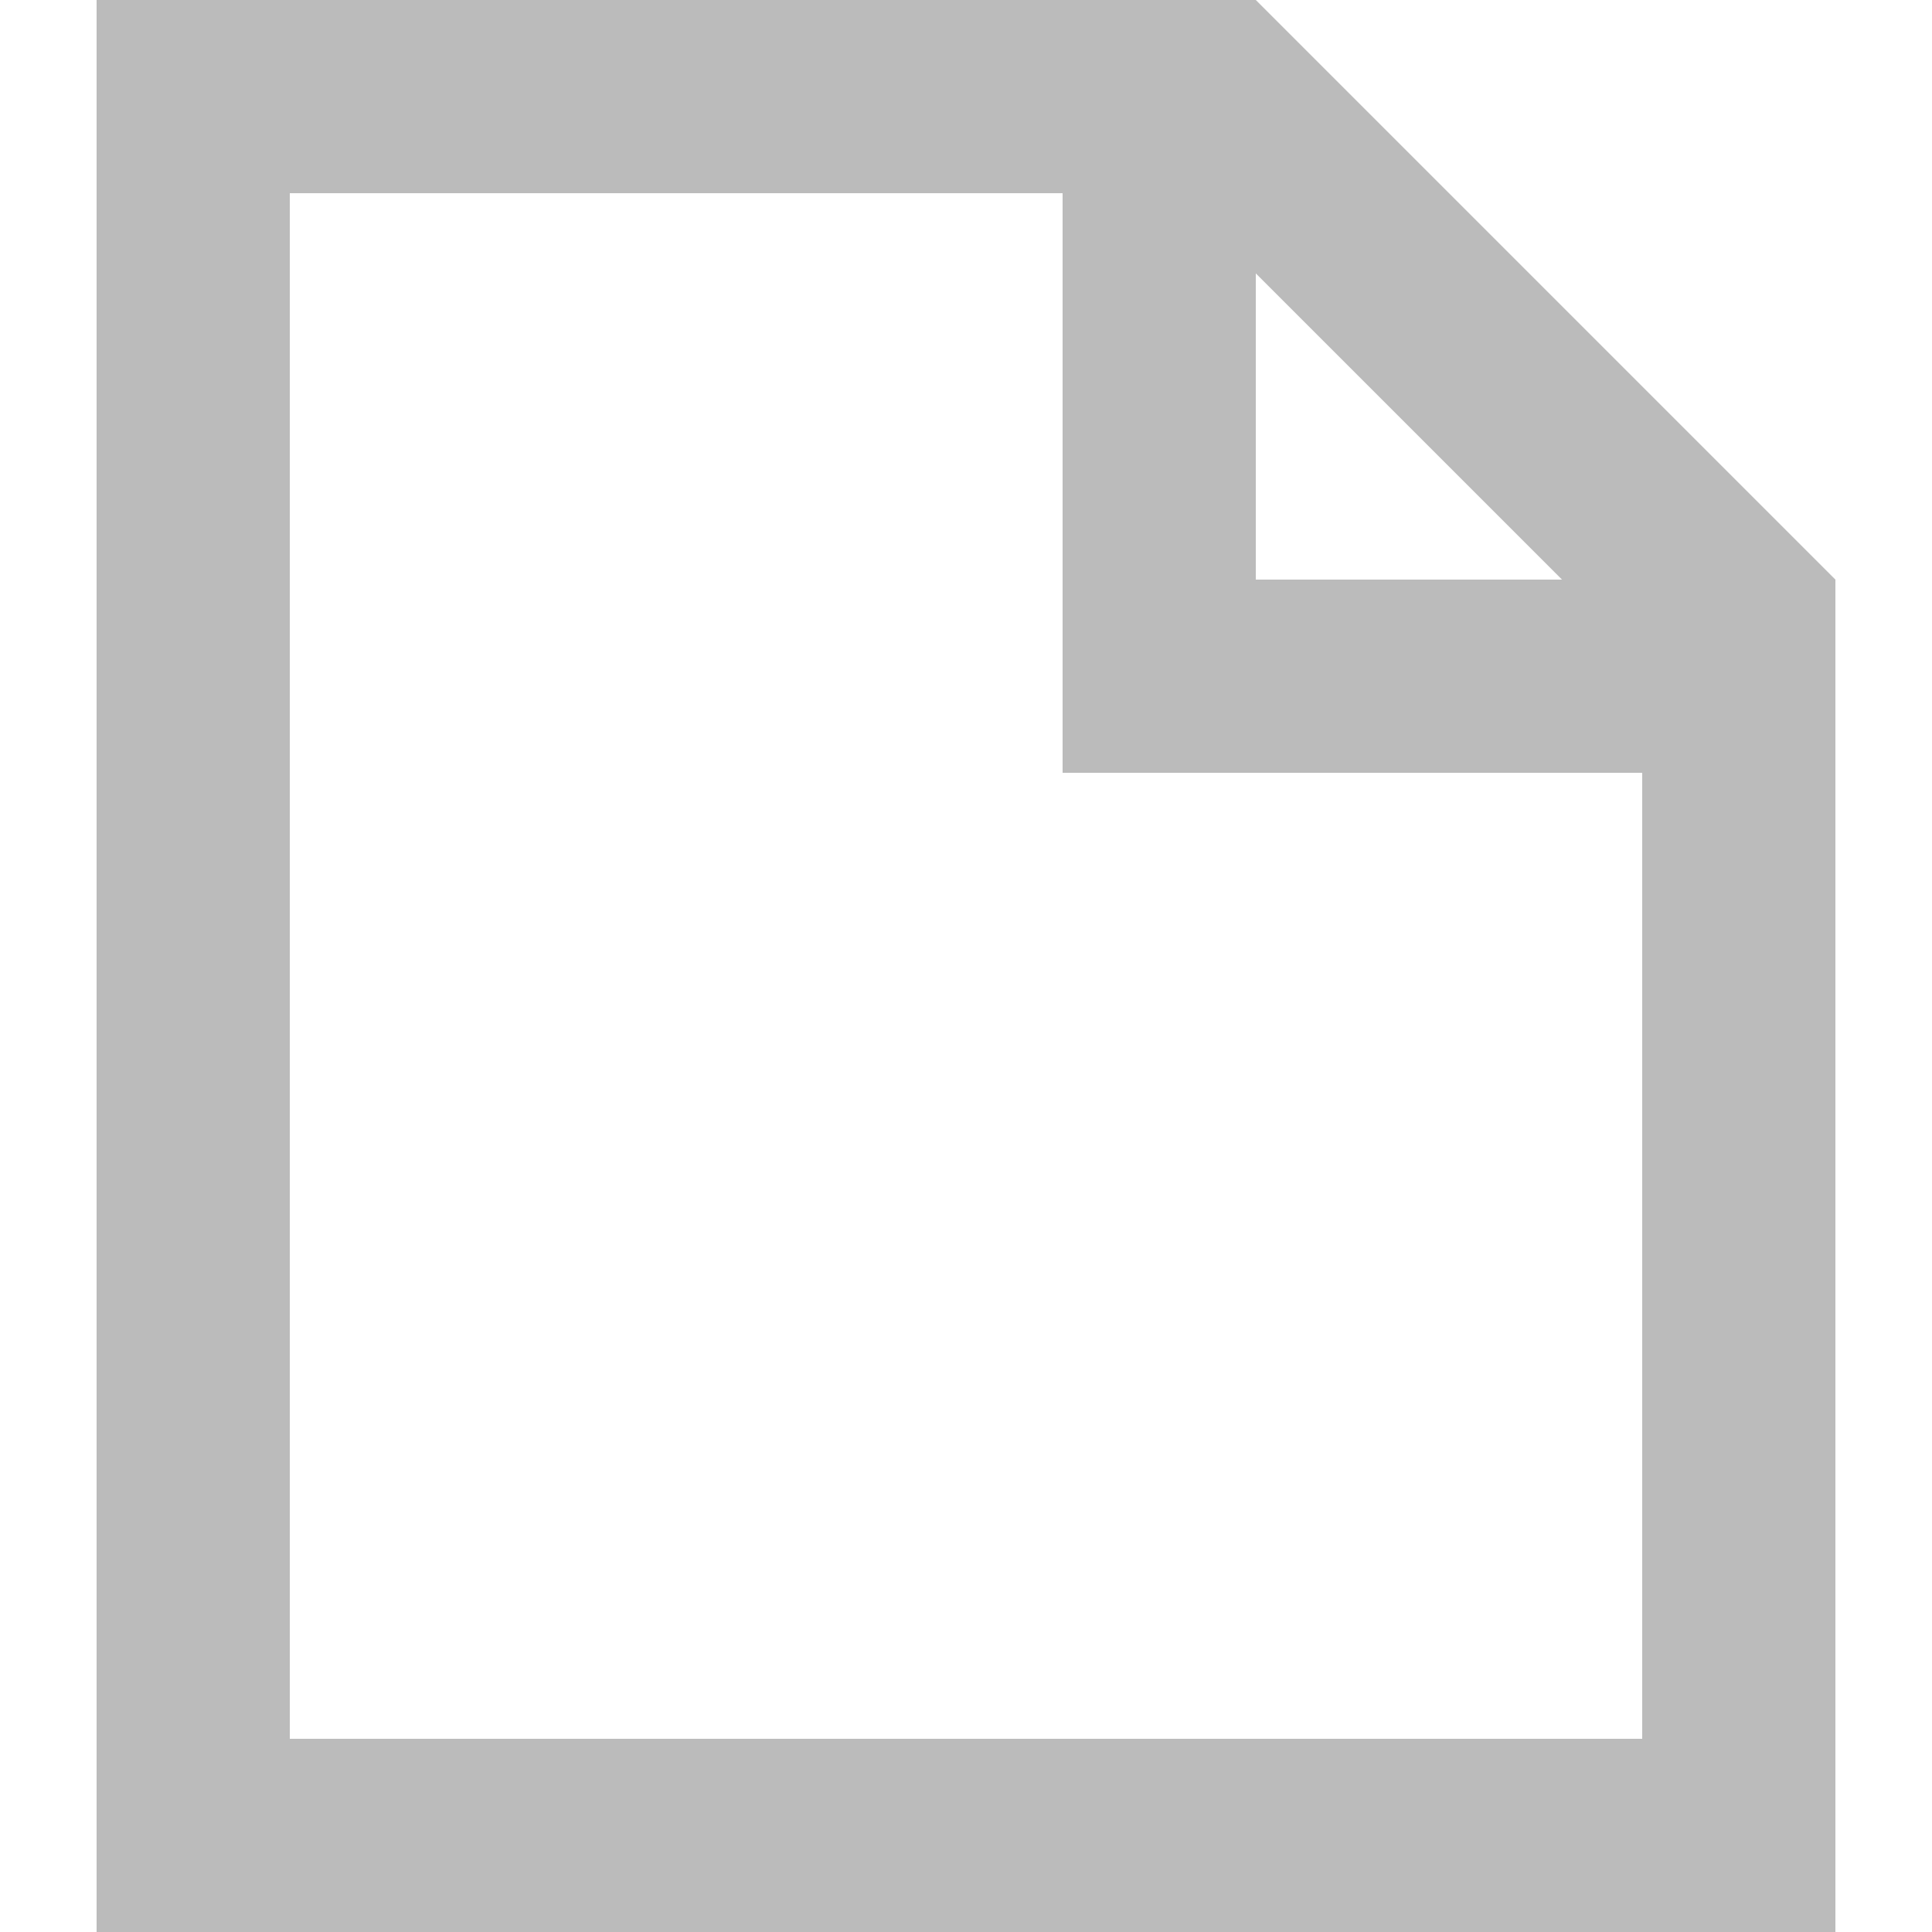
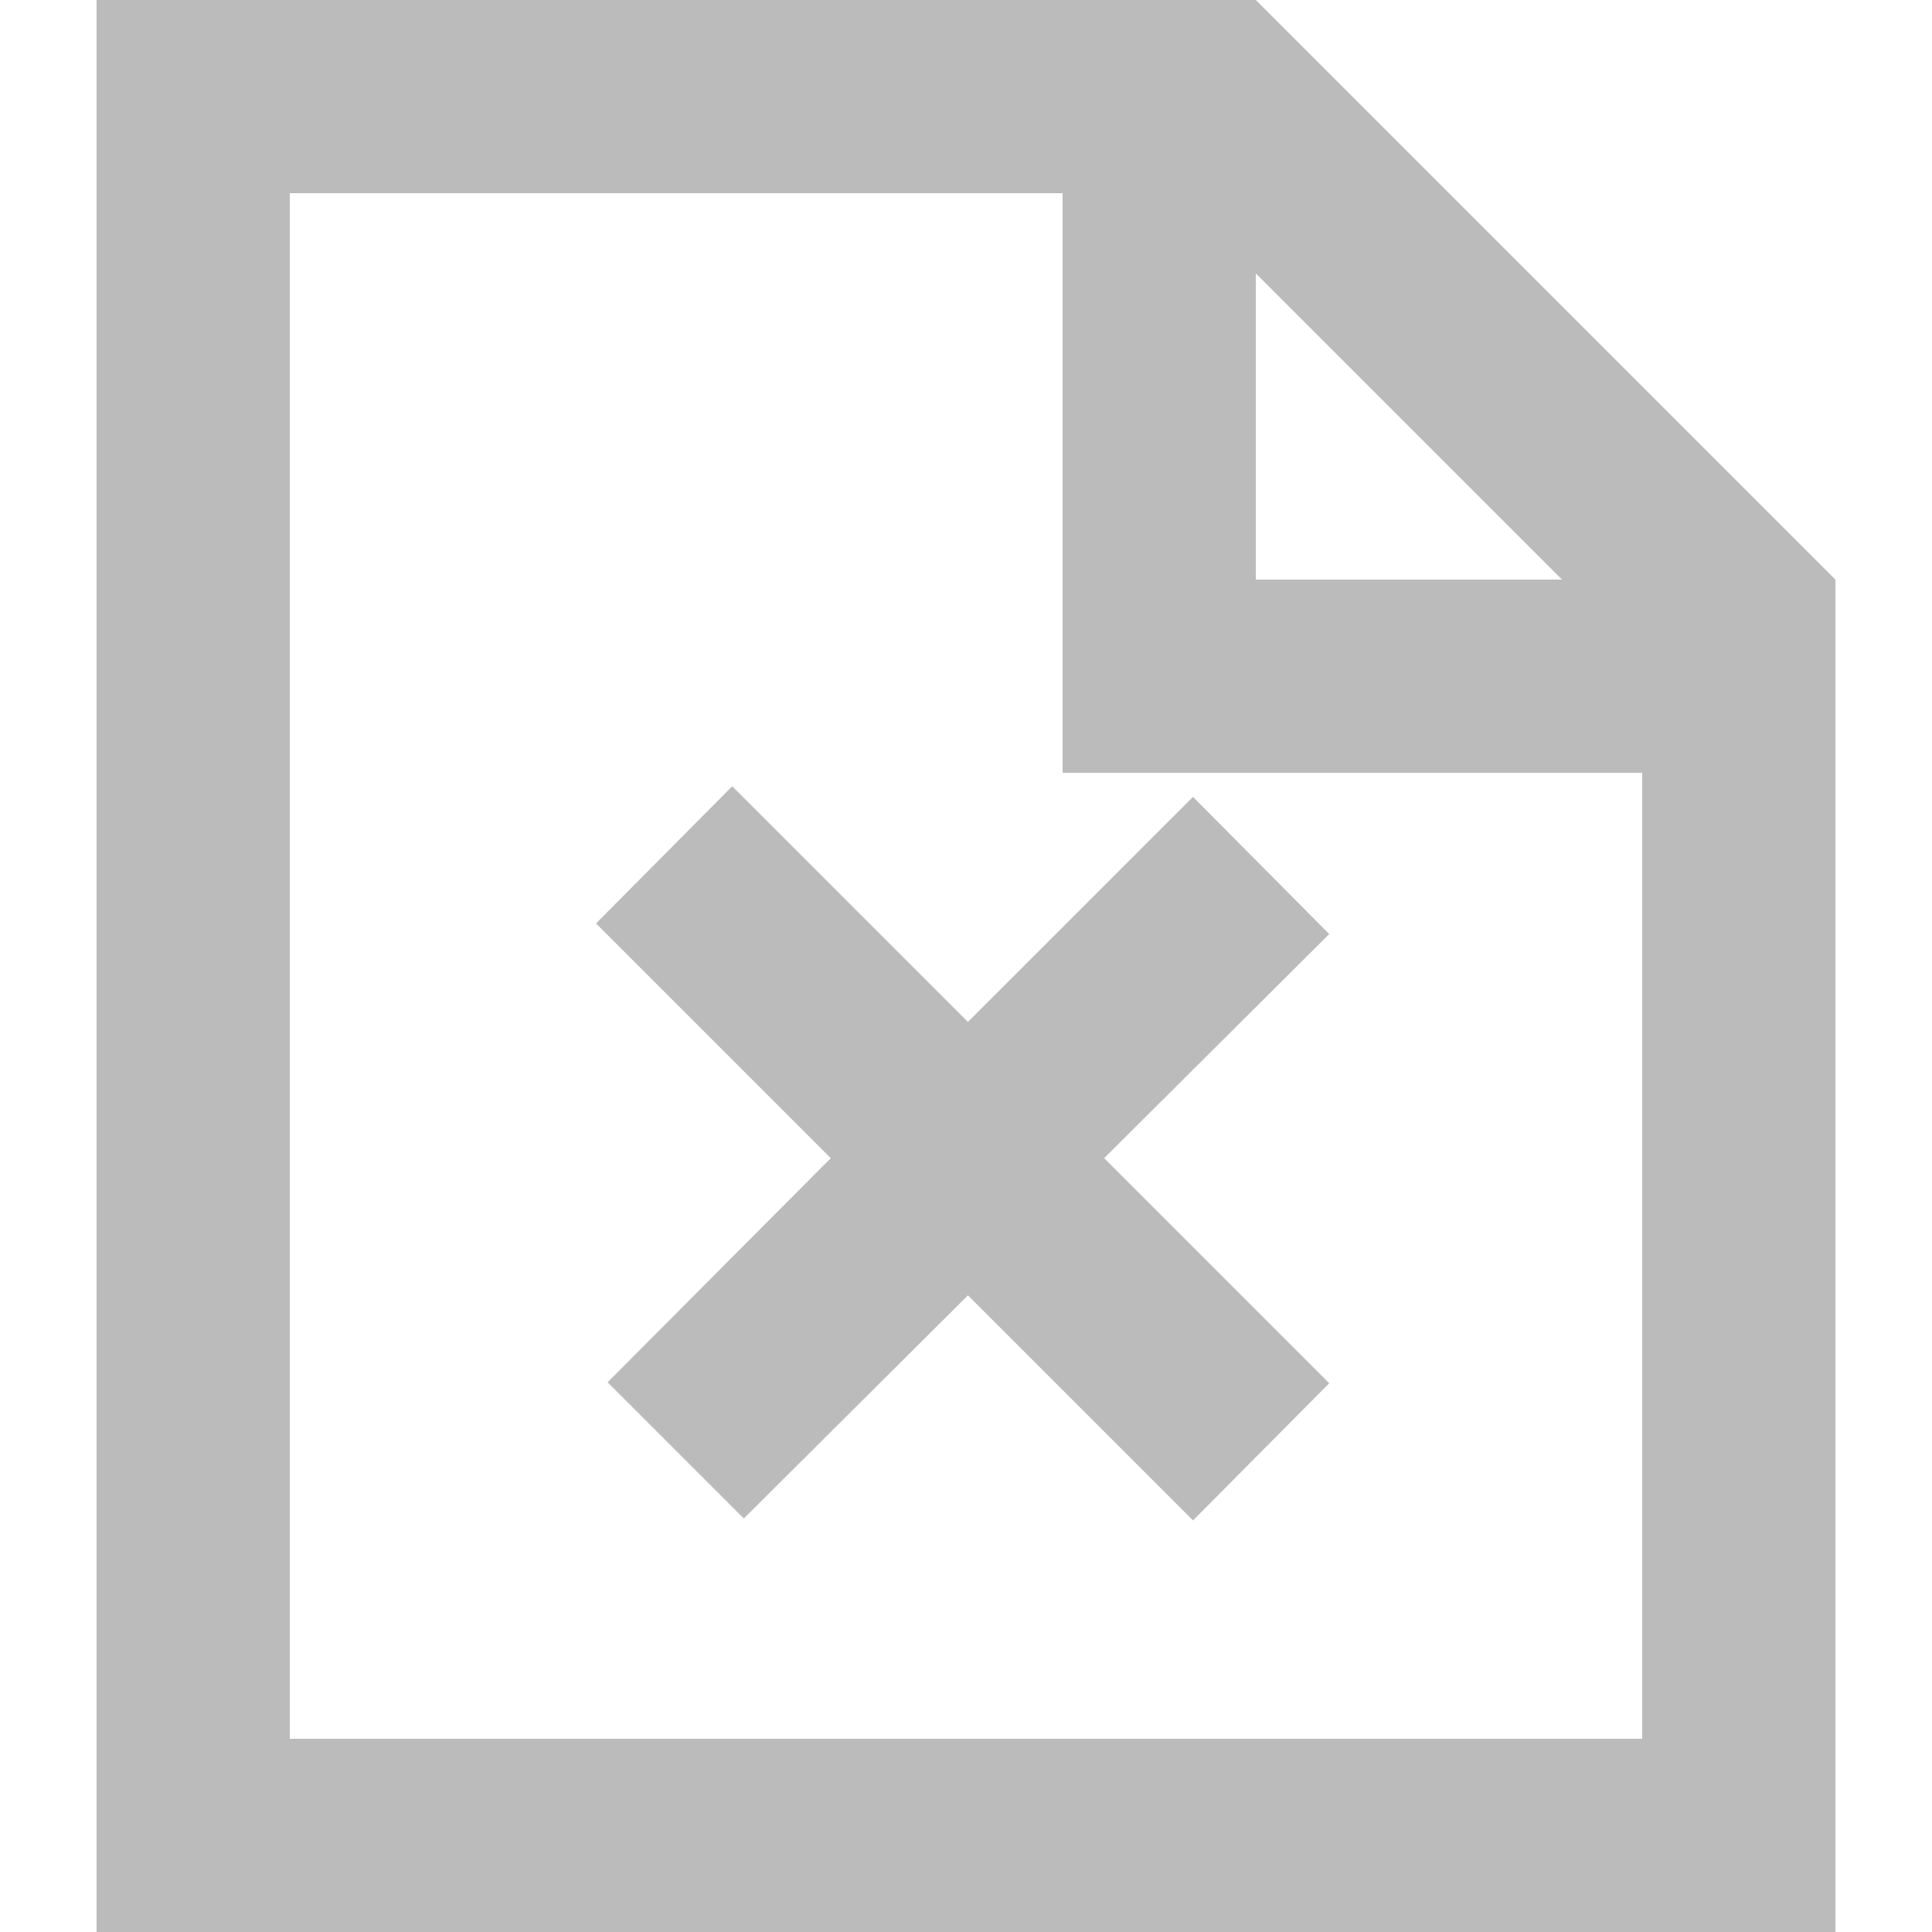
- <svg xmlns="http://www.w3.org/2000/svg" id="deleteADV" version="1.1" width="32" height="32" viewBox="0 0 32 32">
+ <svg xmlns="http://www.w3.org/2000/svg" version="1.1" width="32" height="32" viewBox="0 0 32 32">
  <path fill="#bbb" d="M20.8 0h-19.2v32h28.8v-22.4l-9.6-9.6zM20.8 4.528l5.072 5.072h-5.072v-5.072zM27.2 28.8h-22.4v-25.6h12.8v9.6h9.6v16z" />
+   <path fill="#bbb" d="M22.016 15.471l-2.256-2.272-3.728 3.728-3.904-3.904-2.256 2.272 3.888 3.888-3.696 3.712 2.256 2.256 3.712-3.696 3.728 3.728 2.256-2.272-3.728-3.728 3.728-3.712z" />
</svg>
